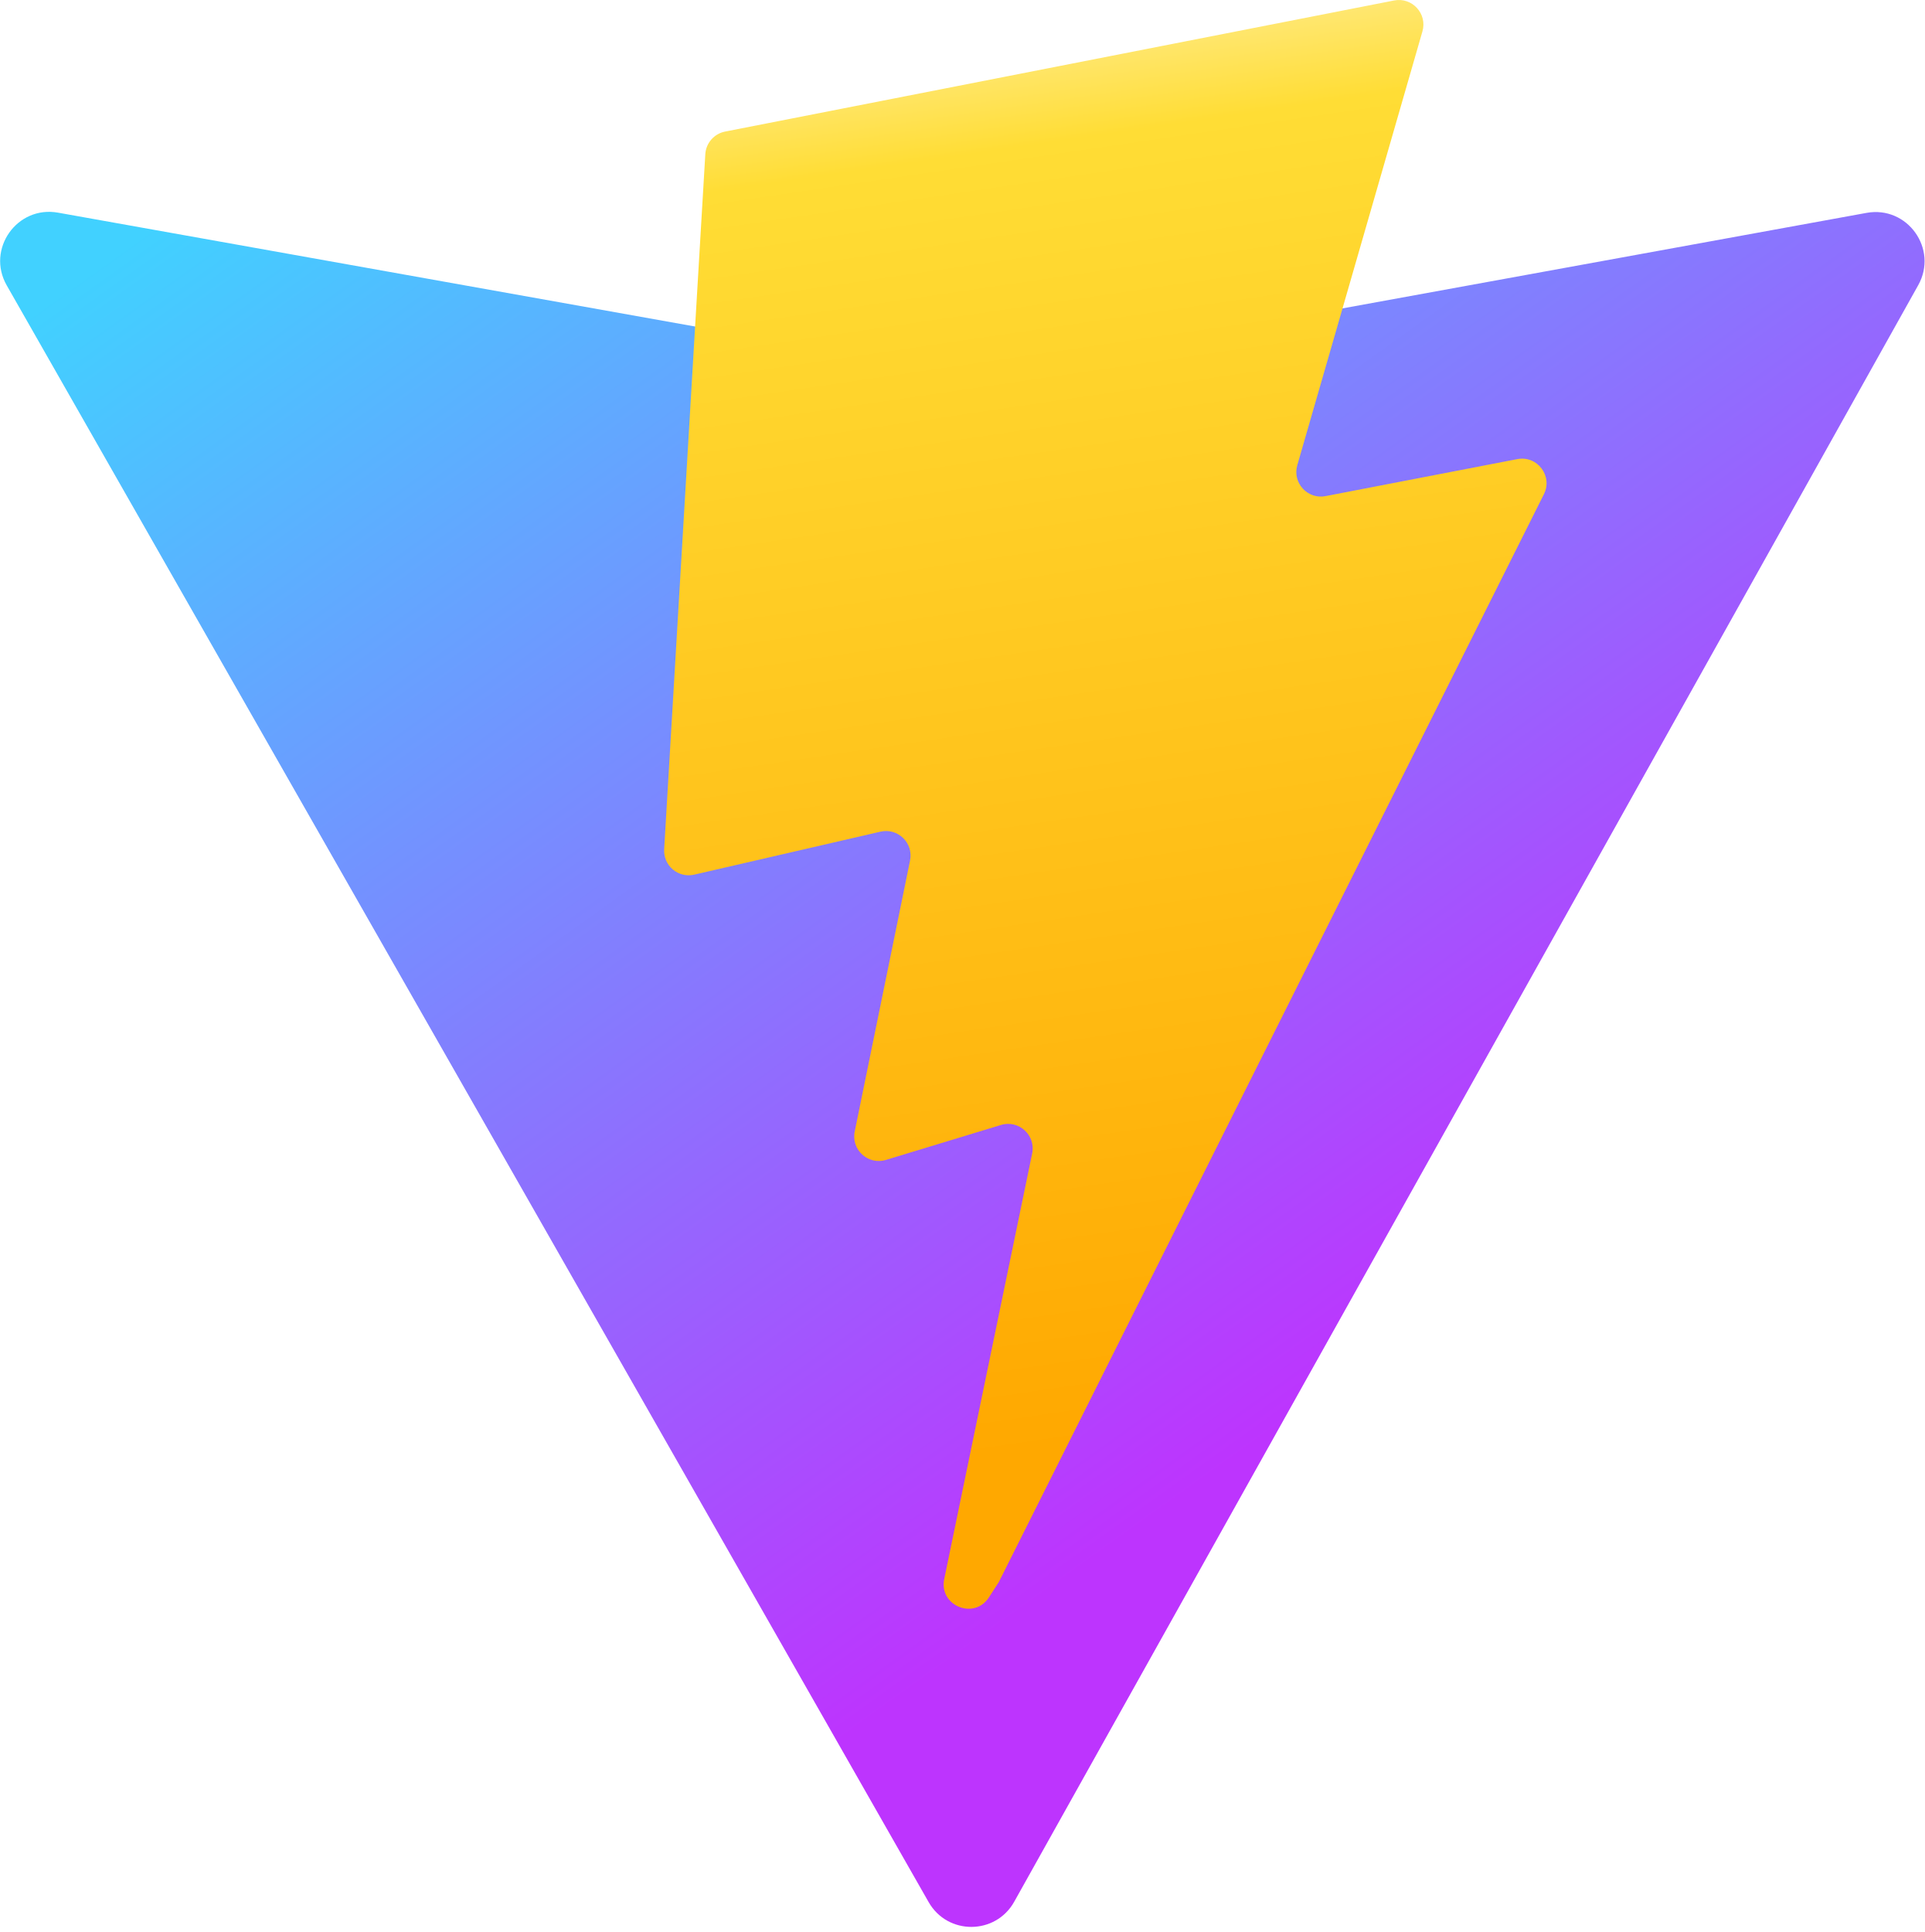
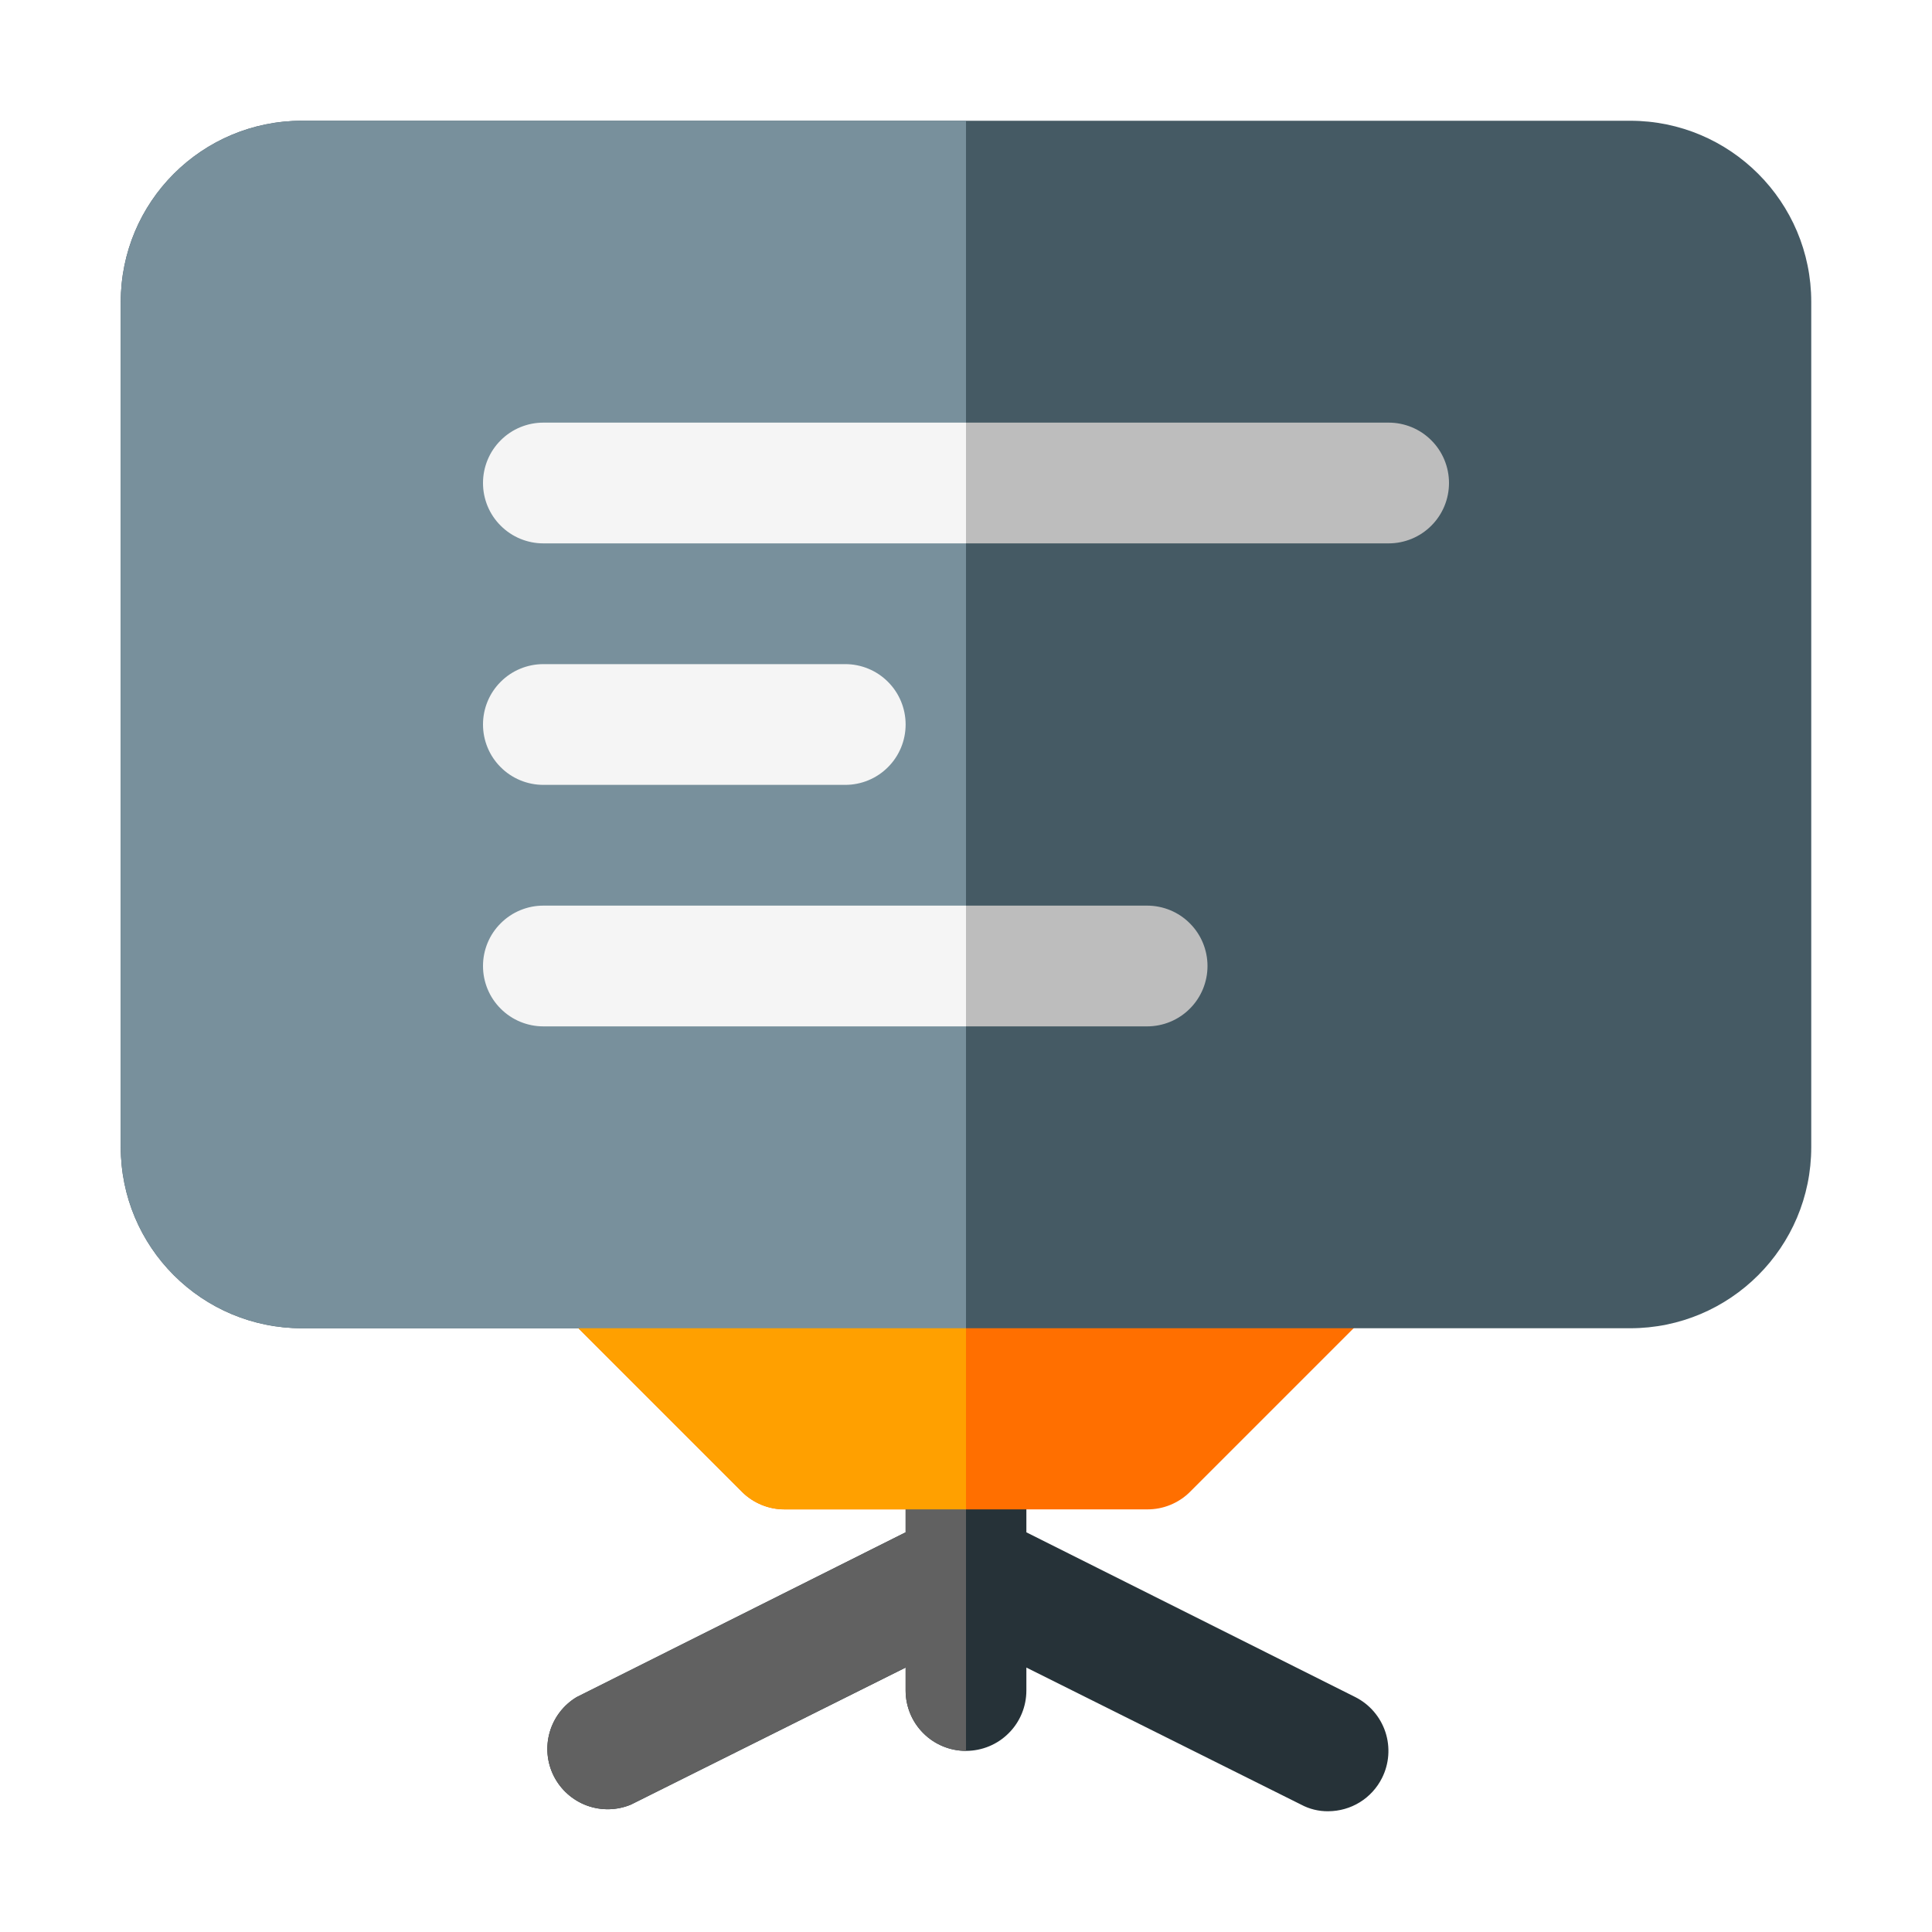
- <svg xmlns="http://www.w3.org/2000/svg" aria-hidden="true" role="img" class="iconify iconify--logos" width="31.88" height="32" preserveAspectRatio="xMidYMid meet" viewBox="0 0 256 257">
-   <defs>
-     <linearGradient id="IconifyId1813088fe1fbc01fb466" x1="-.828%" x2="57.636%" y1="7.652%" y2="78.411%">
-       <stop offset="0%" stop-color="#41D1FF" />
-       <stop offset="100%" stop-color="#BD34FE" />
-     </linearGradient>
-     <linearGradient id="IconifyId1813088fe1fbc01fb467" x1="43.376%" x2="50.316%" y1="2.242%" y2="89.03%">
-       <stop offset="0%" stop-color="#FFEA83" />
-       <stop offset="8.333%" stop-color="#FFDD35" />
-       <stop offset="100%" stop-color="#FFA800" />
-     </linearGradient>
-   </defs>
-   <path fill="url(#IconifyId1813088fe1fbc01fb466)" d="M255.153 37.938L134.897 252.976c-2.483 4.44-8.862 4.466-11.382.048L.875 37.958c-2.746-4.814 1.371-10.646 6.827-9.67l120.385 21.517a6.537 6.537 0 0 0 2.322-.004l117.867-21.483c5.438-.991 9.574 4.796 6.877 9.62Z" />
-   <path fill="url(#IconifyId1813088fe1fbc01fb467)" d="M185.432.063L96.44 17.501a3.268 3.268 0 0 0-2.634 3.014l-5.474 92.456a3.268 3.268 0 0 0 3.997 3.378l24.777-5.718c2.318-.535 4.413 1.507 3.936 3.838l-7.361 36.047c-.495 2.426 1.782 4.5 4.151 3.78l15.304-4.649c2.372-.72 4.652 1.36 4.15 3.788l-11.698 56.621c-.732 3.542 3.979 5.473 5.943 2.437l1.313-2.028l72.516-144.72c1.215-2.423-.88-5.186-3.54-4.672l-25.505 4.922c-2.396.462-4.435-1.77-3.759-4.114l16.646-57.705c.677-2.35-1.37-4.583-3.769-4.113Z" />
+ <svg xmlns="http://www.w3.org/2000/svg" width="800px" height="800px" viewBox="0 0 32 32" fill="none">
+   <path d="M22.45 28.11L17 25.38V25C17 24.735 16.895 24.48 16.707 24.293C16.52 24.105 16.265 24 16 24C15.735 24 15.48 24.105 15.293 24.293C15.105 24.48 15 24.735 15 25V25.38L9.55 28.11C9.334 28.24 9.175 28.447 9.105 28.69C9.035 28.933 9.059 29.193 9.173 29.418C9.287 29.643 9.482 29.817 9.719 29.905C9.956 29.992 10.217 29.987 10.45 29.89L15 27.62V28C15 28.265 15.105 28.52 15.293 28.707C15.48 28.895 15.735 29 16 29C16.265 29 16.52 28.895 16.707 28.707C16.895 28.52 17 28.265 17 28V27.62L21.55 29.89C21.688 29.964 21.843 30.002 22 30C22.185 29.999 22.366 29.948 22.523 29.851C22.68 29.754 22.807 29.615 22.89 29.45C23.009 29.214 23.029 28.94 22.947 28.689C22.864 28.438 22.686 28.23 22.45 28.11Z" fill="#263238" />
+   <path d="M22.92 20.62C22.845 20.437 22.718 20.281 22.554 20.171C22.39 20.06 22.197 20.001 22 20H10C9.803 20.001 9.61 20.06 9.446 20.171C9.282 20.281 9.155 20.437 9.08 20.62C9.003 20.802 8.982 21.003 9.02 21.197C9.057 21.391 9.151 21.569 9.29 21.71L12.29 24.71C12.383 24.803 12.494 24.876 12.616 24.926C12.738 24.976 12.868 25.001 13 25H19C19.132 25.001 19.262 24.976 19.384 24.926C19.506 24.876 19.617 24.803 19.71 24.71L22.71 21.71C22.849 21.569 22.943 21.391 22.98 21.197C23.017 21.003 22.997 20.802 22.92 20.62Z" fill="#FF6F00" />
+   <path d="M27 2H5C3.343 2 2 3.343 2 5V19C2 20.657 3.343 22 5 22H27C28.657 22 30 20.657 30 19V5C30 3.343 28.657 2 27 2Z" fill="#455A64" />
+   <path d="M23 9H9C8.735 9 8.48 8.895 8.293 8.707C8.105 8.52 8 8.265 8 8C8 7.735 8.105 7.48 8.293 7.293C8.48 7.105 8.735 7 9 7H23C23.265 7 23.52 7.105 23.707 7.293C23.895 7.48 24 7.735 24 8C24 8.265 23.895 8.52 23.707 8.707C23.52 8.895 23.265 9 23 9Z" fill="#BDBDBD" />
+   <path d="M14 13H9C8.735 13 8.48 12.895 8.293 12.707C8.105 12.52 8 12.265 8 12C8 11.735 8.105 11.48 8.293 11.293C8.48 11.105 8.735 11 9 11H14C14.265 11 14.52 11.105 14.707 11.293C14.895 11.48 15 11.735 15 12C15 12.265 14.895 12.52 14.707 12.707C14.52 12.895 14.265 13 14 13Z" fill="#F5F5F5" />
+   <path d="M19 17H9C8.735 17 8.48 16.895 8.293 16.707C8.105 16.52 8 16.265 8 16C8 15.735 8.105 15.48 8.293 15.293C8.48 15.105 8.735 15 9 15H19C19.265 15 19.52 15.105 19.707 15.293C19.895 15.48 20 15.735 20 16C20 16.265 19.895 16.52 19.707 16.707C19.52 16.895 19.265 17 19 17Z" fill="#BDBDBD" />
+   <path d="M15 25V25.38L9.55 28.11C9.334 28.24 9.175 28.447 9.105 28.69C9.035 28.933 9.059 29.193 9.173 29.418C9.287 29.643 9.482 29.817 9.719 29.905C9.956 29.992 10.217 29.987 10.45 29.89L15 27.62V28C15 28.265 15.105 28.52 15.293 28.707C15.48 28.895 15.735 29 16 29V24C15.735 24 15.48 24.105 15.293 24.293C15.105 24.48 15 24.735 15 25Z" fill="#616161" />
+   <path d="M10 20C9.803 20.001 9.61 20.06 9.446 20.171C9.282 20.281 9.155 20.437 9.08 20.62C9.003 20.802 8.982 21.003 9.02 21.197C9.057 21.391 9.151 21.569 9.29 21.71L12.29 24.71C12.383 24.803 12.494 24.876 12.616 24.926C12.738 24.976 12.868 25.001 13 25H16V20H10Z" fill="#FFA000" />
+   <path d="M5 2C4.204 2 3.441 2.316 2.879 2.879C2.316 3.441 2 4.204 2 5V19C2 19.796 2.316 20.559 2.879 21.121C3.441 21.684 4.204 22 5 22H16V2H5Z" fill="#78909C" />
+   <path d="M9 7C8.735 7 8.48 7.105 8.293 7.293C8.105 7.48 8 7.735 8 8C8 8.265 8.105 8.52 8.293 8.707C8.48 8.895 8.735 9 9 9H16V7H9Z" fill="#F5F5F5" />
+   <path d="M14 11H9C8.735 11 8.48 11.105 8.293 11.293C8.105 11.48 8 11.735 8 12C8 12.265 8.105 12.52 8.293 12.707C8.48 12.895 8.735 13 9 13H14C14.265 13 14.52 12.895 14.707 12.707C14.895 12.52 15 12.265 15 12C15 11.735 14.895 11.48 14.707 11.293C14.52 11.105 14.265 11 14 11Z" fill="#F5F5F5" />
+   <path d="M9 15C8.735 15 8.48 15.105 8.293 15.293C8.105 15.48 8 15.735 8 16C8 16.265 8.105 16.52 8.293 16.707C8.48 16.895 8.735 17 9 17H16V15H9Z" fill="#F5F5F5" />
</svg>
